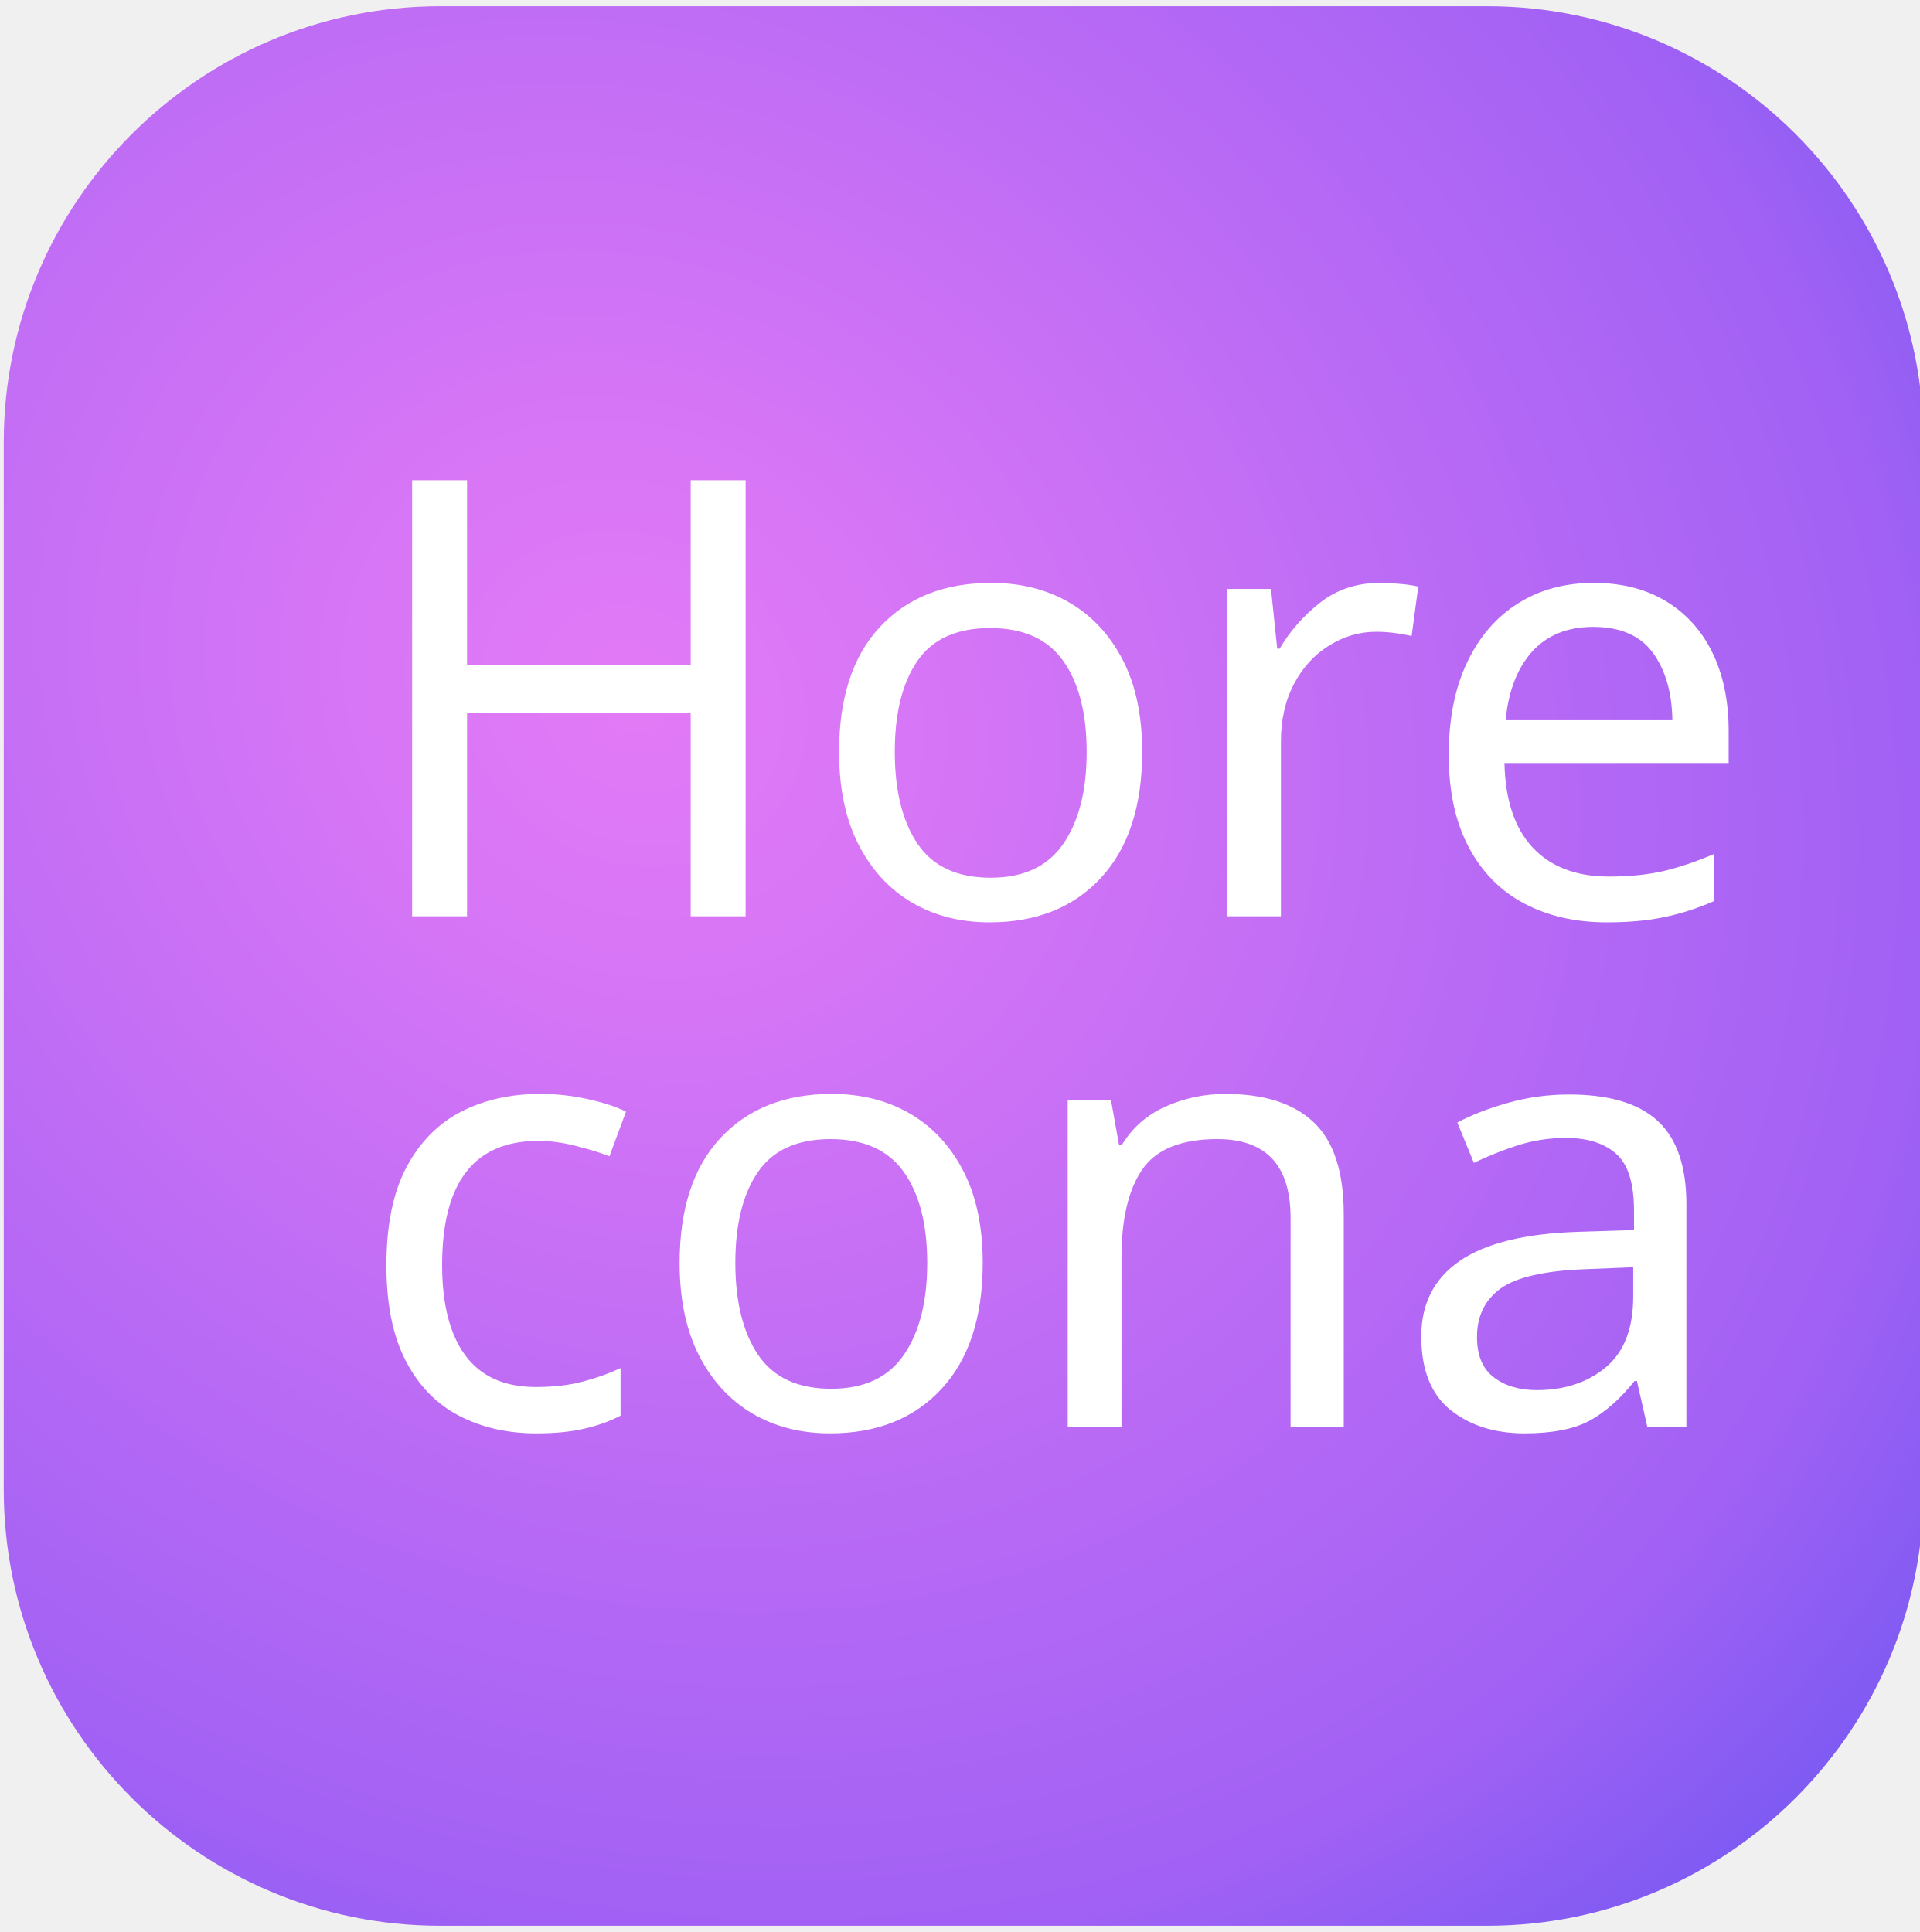
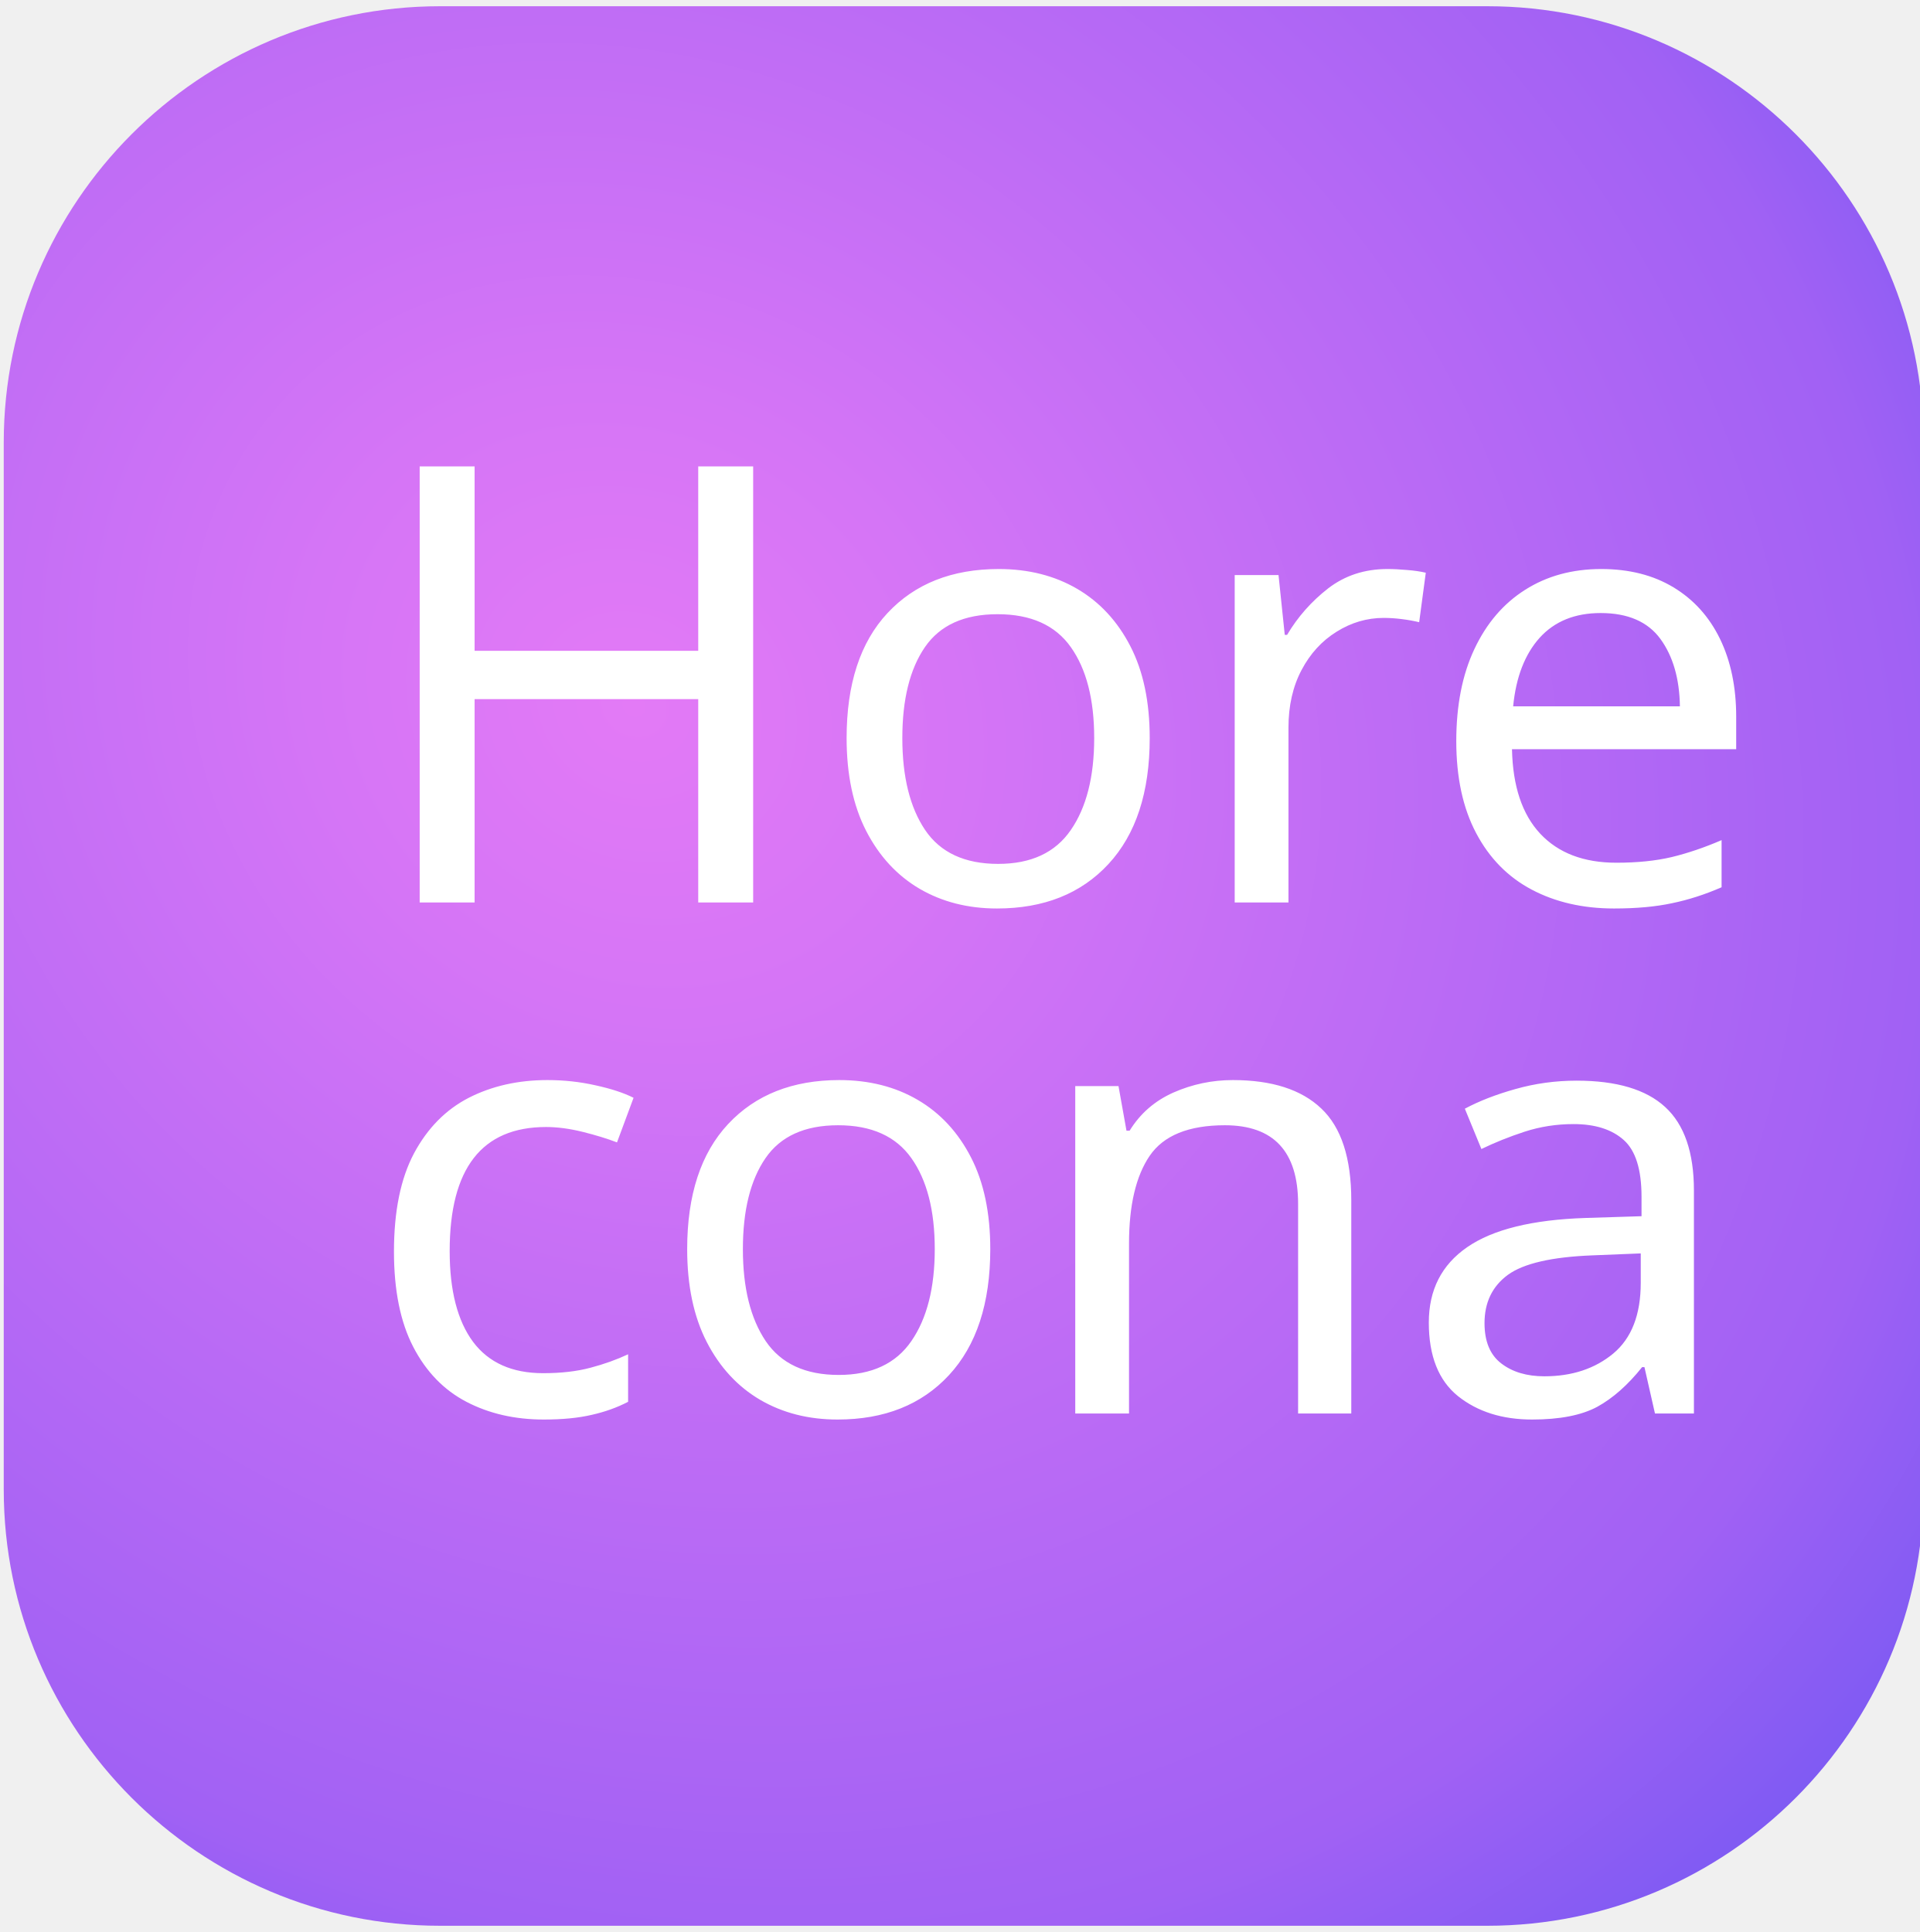
<svg xmlns="http://www.w3.org/2000/svg" version="1.1" id="Layer_1" x="0px" y="0px" viewBox="0 0 154 155" style="enable-background:new 0 0 154 155;" xml:space="preserve">
  <style type="text/css">
	.st0{fill:url(#Rectangle_13_1_);}
	.st1{fill:#FFFFFF;}
- 	.st2{font-family:'FuturaPT-Demi';}
+ 	.st2{font-family:'FuturaStd-Medium';}
	.st3{font-size:49px;}
</style>
-   <radialGradient id="Rectangle_13_1_" cx="-879.271" cy="618.278" r="0.842" gradientTransform="matrix(-117.964 -99.022 -88.242 105.028 -49113.758 -151947.562)" gradientUnits="userSpaceOnUse">
+   <radialGradient id="Rectangle_13_1_" cx="-1767.585" cy="1.276" r="0.842" gradientTransform="matrix(-117.964 -99.022 88.242 -105.028 -208573.562 -174839.672)" gradientUnits="userSpaceOnUse">
    <stop offset="0" style="stop-color:#E37AF6" />
    <stop offset="0.209" style="stop-color:#D575F6" />
    <stop offset="0.828" style="stop-color:#A161F4" />
    <stop offset="1" style="stop-color:#7C5AF3" />
  </radialGradient>
  <path id="Rectangle_13" class="st0" d="M35.3,0.5h84c19.3,0,35,15.7,35,35v84c0,19.3-15.7,35-35,35h-84c-19.3,0-35-15.7-35-35v-84  C0.3,16.2,16,0.5,35.3,0.5z" />
  <g transform="matrix(1, 0, 0, 1, 0, 0)">
-     <text transform="matrix(1 0 0 1 28.308 73.5128)" class="st1 st2 st3">Hore</text>
-     <text transform="matrix(1 0 0 1 28.308 114.5128)" class="st1 st2 st3">cona</text>
+     <text transform="matrix(1 0 0 1 28.9131 72.4017)" class="st1 st2 st3">Hore</text>
+     <text transform="matrix(1 0 0 1 28.9131 113.4017)" class="st1 st2 st3">cona</text>
  </g>
</svg>
